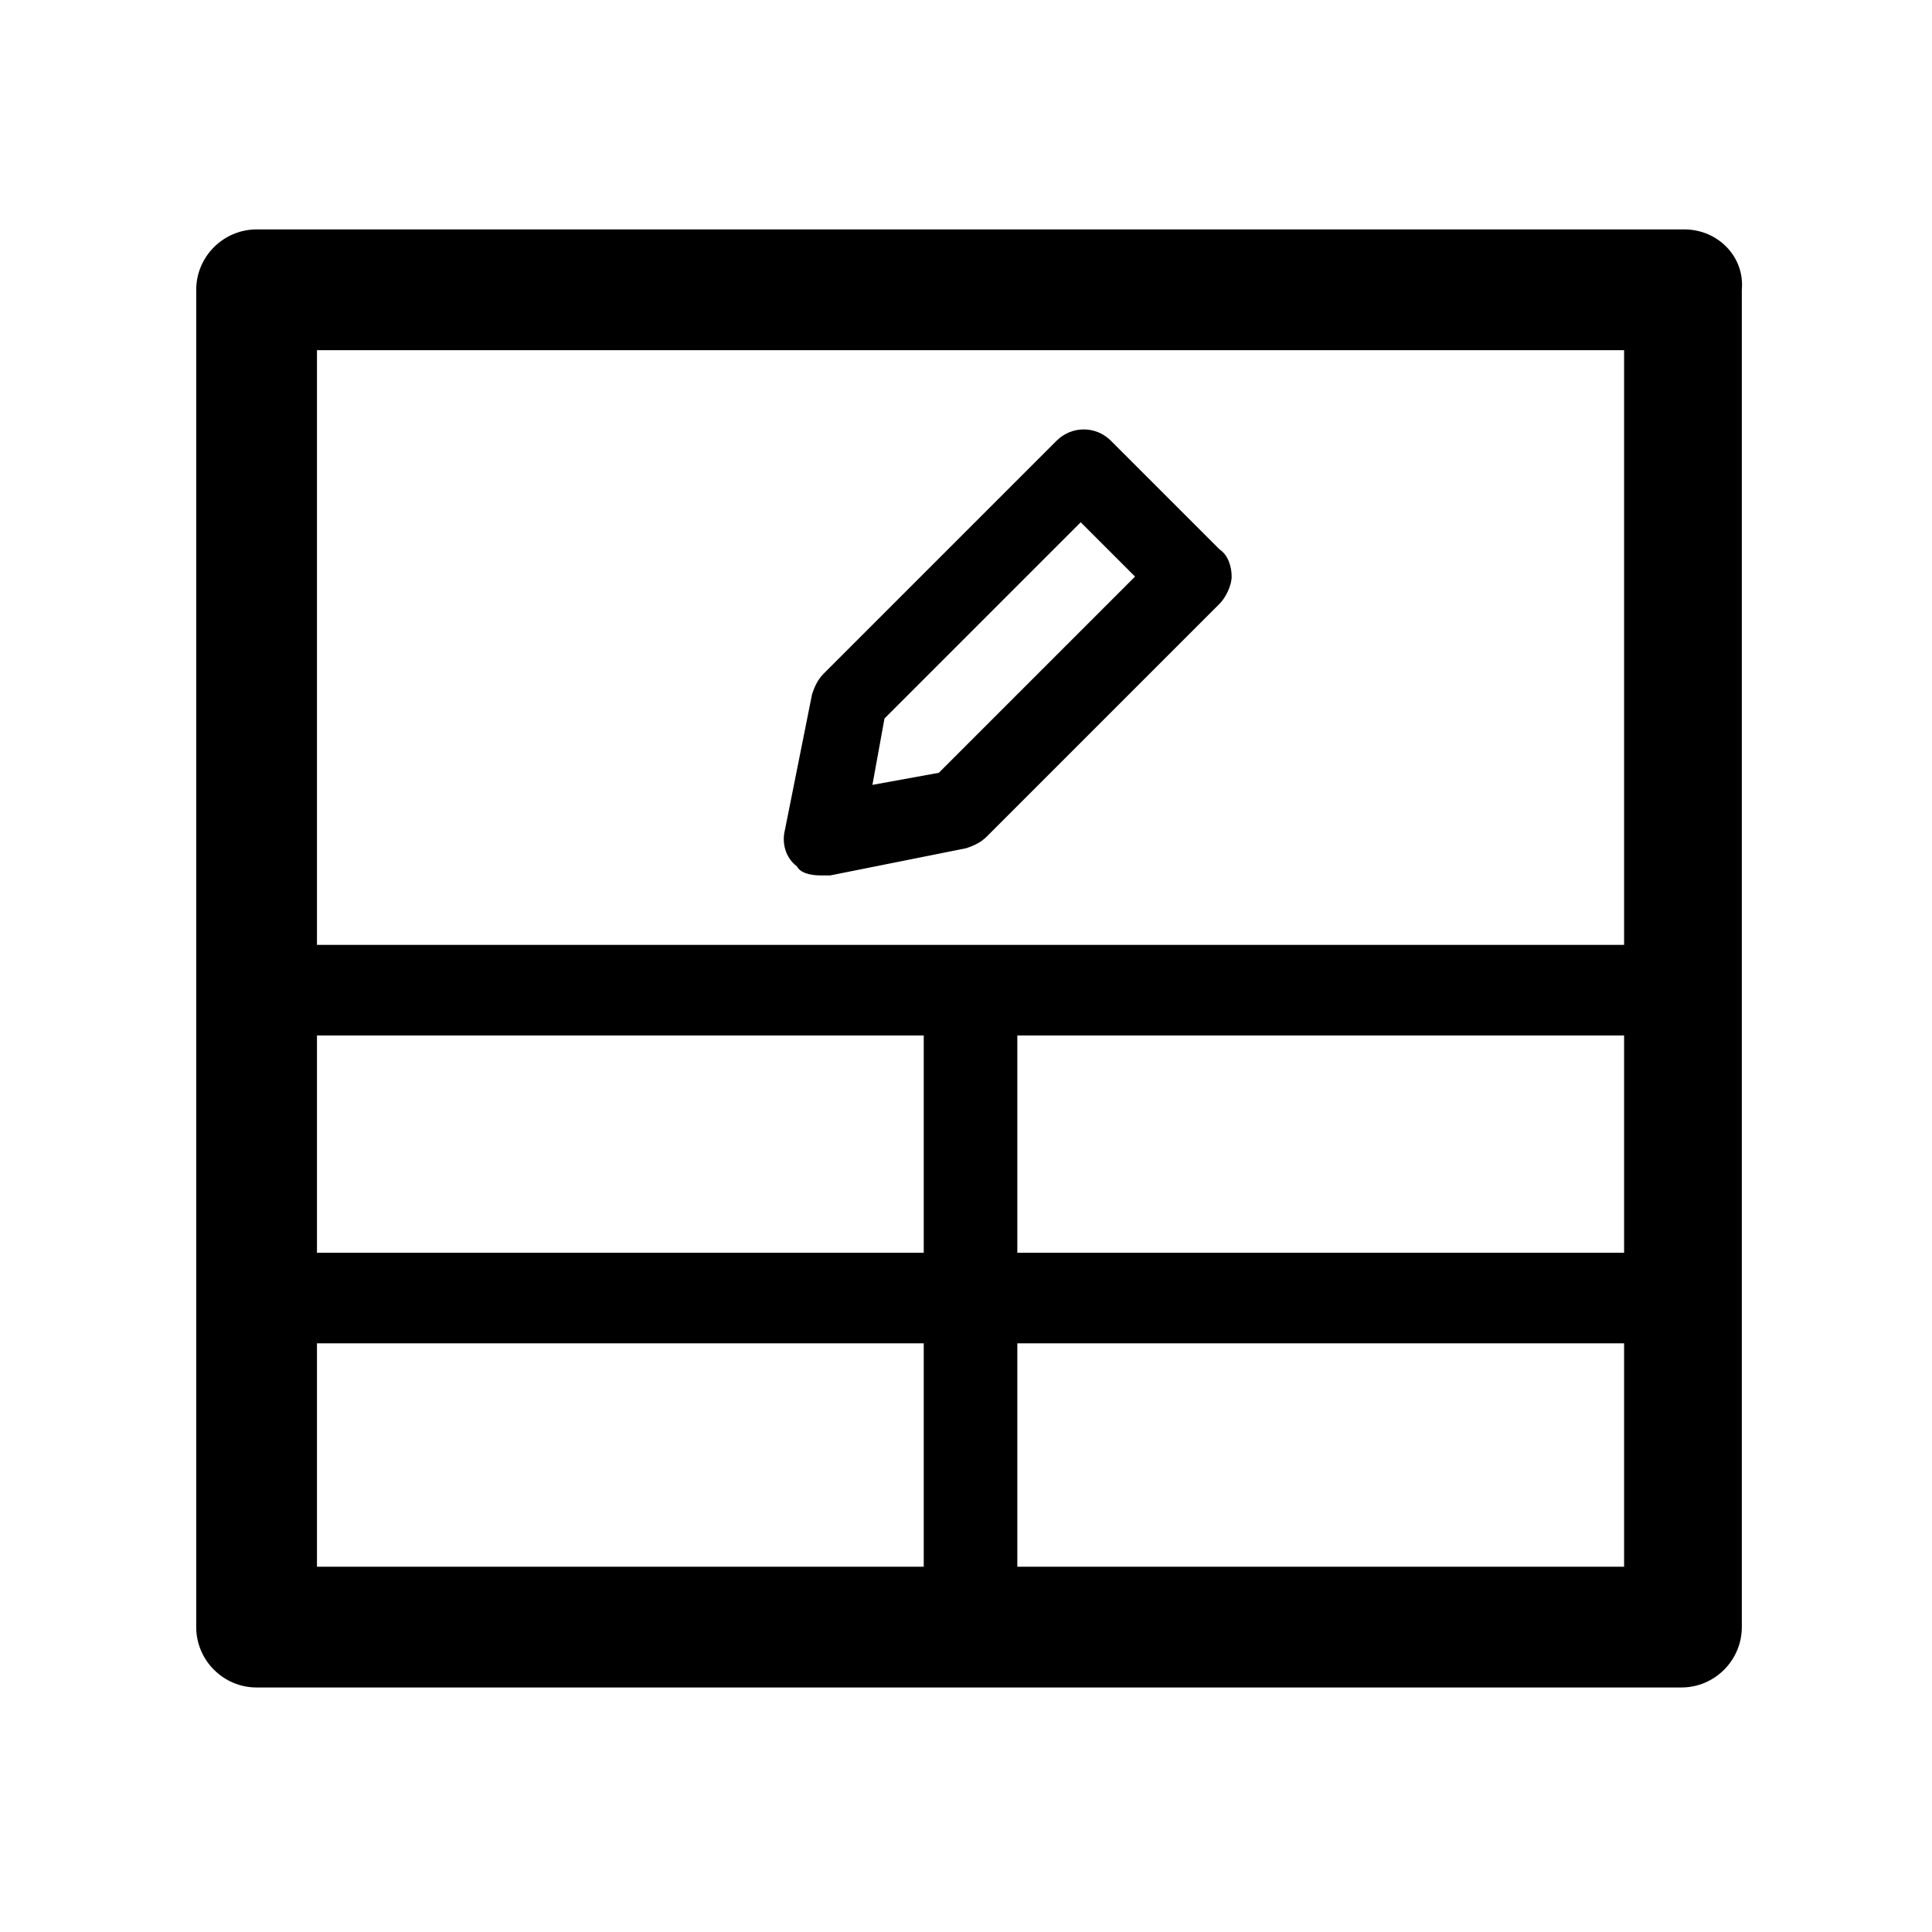
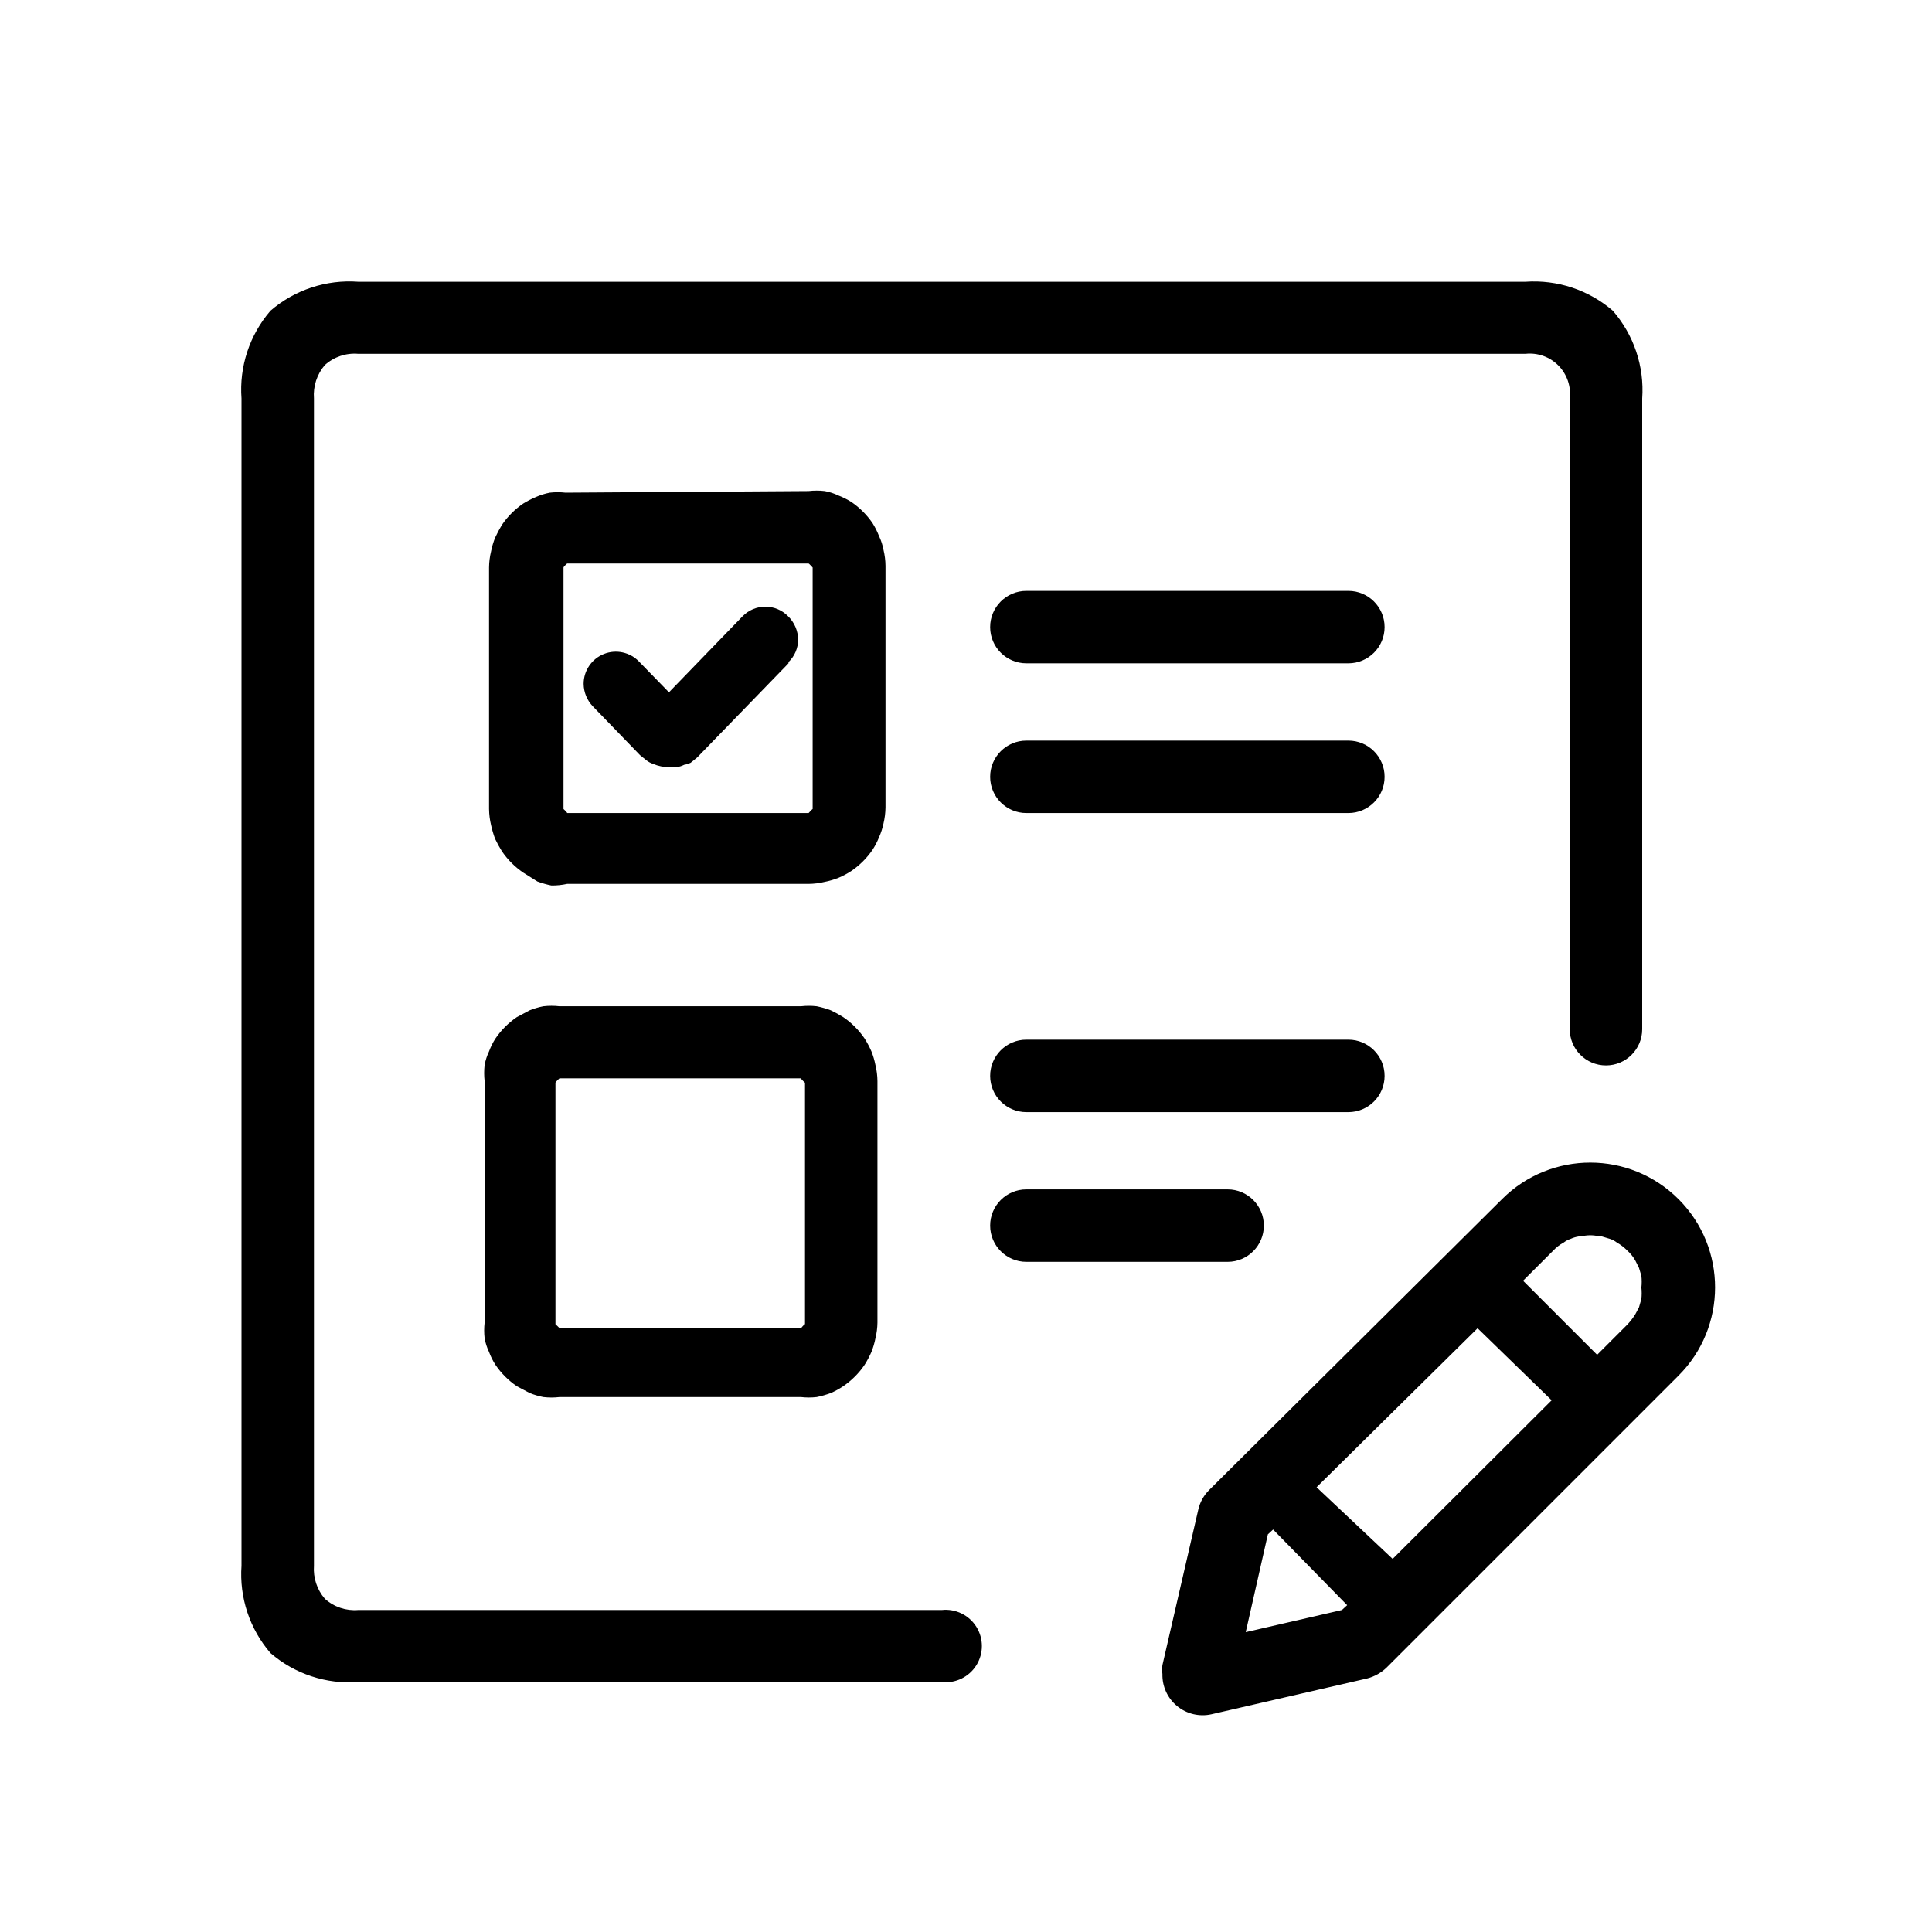
- <svg xmlns="http://www.w3.org/2000/svg" version="1.1" id="图层_1" x="0px" y="0px" viewBox="0 0 64 64" style="enable-background:new 0 0 64 64;" xml:space="preserve">
-   <style type="text/css">
- 	.st0{fill:currentcolor;}
-   </style>
-   <g>
-     <path class="st0" d="M55.8,7.6H8.5c-1.1,0-2,0.9-2,2v44.3c0,1.1,0.9,2,2,2h47.2c1.1,0,2-0.9,2-2V9.6C57.8,8.5,56.9,7.6,55.8,7.6z    M53.8,11.6v19.7H10.5V11.6H53.8z M10.5,34.3h20.1v7.2H10.5V34.3z M33.7,34.3h20.1v7.2H33.7V34.3z M10.5,44.5h20.1v7.4H10.5V44.5z    M33.7,51.9v-7.4h20.1v7.4H33.7z" />
-     <path class="st0" d="M27.2,29c0.1,0,0.2,0,0.3,0l4.5-0.9c0.3-0.1,0.5-0.2,0.7-0.4l7.7-7.7c0.2-0.2,0.4-0.6,0.4-0.9   s-0.1-0.7-0.4-0.9l-3.6-3.6c-0.5-0.5-1.3-0.5-1.8,0l-7.7,7.7c-0.2,0.2-0.3,0.4-0.4,0.7L26,27.5c-0.1,0.4,0,0.9,0.4,1.2   C26.5,28.9,26.8,29,27.2,29z M29.3,23.8l6.5-6.5l1.8,1.8l-6.5,6.5L28.9,26L29.3,23.8z" />
-   </g>
+ <svg xmlns="http://www.w3.org/2000/svg" id="图层_1" data-name="图层 1" viewBox="0 0 48 48">
+   <defs>
+     <style>.cls-1{fill:currentColor;fill-rule:evenodd;}</style>
+   </defs>
+   <path id="矢量_220" data-name="矢量 220" class="cls-1" d="M23.4,41.79H8.9a3,3,0,0,1-2.18-.72A3,3,0,0,1,6,38.9V9.9a3,3,0,0,1,.72-2.18A3,3,0,0,1,8.9,7h29a3,3,0,0,1,2.17.72A3,3,0,0,1,40.8,9.9V25.57a.9.9,0,0,1-1.8,0V9.9a1,1,0,0,0-1.1-1.11H8.9a1.1,1.1,0,0,0-.83.28,1.14,1.14,0,0,0-.27.83v29a1.13,1.13,0,0,0,.27.82A1.1,1.1,0,0,0,8.9,40H23.4a.9.9,0,1,1,0,1.79ZM20.09,12.2a1.75,1.75,0,0,1,.4,0,1.35,1.35,0,0,1,.34.11,1.91,1.91,0,0,1,.32.16,2,2,0,0,1,.53.53,1.91,1.91,0,0,1,.16.32,1.35,1.35,0,0,1,.11.34,1.75,1.75,0,0,1,.05.4v6a1.83,1.83,0,0,1-.05.4,1.67,1.67,0,0,1-.11.34,1.82,1.82,0,0,1-.16.31,2,2,0,0,1-.53.53,2,2,0,0,1-.32.17,1.91,1.91,0,0,1-.34.1,1.75,1.75,0,0,1-.4.05h-6A1.74,1.74,0,0,1,13.7,22a2.3,2.3,0,0,1-.35-.1L13,21.68a2,2,0,0,1-.53-.53,3.07,3.07,0,0,1-.17-.31,2.56,2.56,0,0,1-.1-.34,1.83,1.83,0,0,1-.05-.4v-6a1.75,1.75,0,0,1,.05-.4,1.91,1.91,0,0,1,.1-.34,3.24,3.24,0,0,1,.17-.32,2,2,0,0,1,.53-.53,2.29,2.29,0,0,1,.31-.16,1.57,1.57,0,0,1,.35-.11,1.72,1.72,0,0,1,.39,0Zm0,1.8h-6s-.09.08-.09.1v6s.09.08.09.1h6s.09-.1.1-.1v-6S20.1,14,20.09,14ZM33.5,16.48h-8a.9.9,0,1,1,0-1.8h8a.9.9,0,0,1,0,1.8Zm-13.91,0-2.27,2.34-.16.13A.56.56,0,0,1,17,19a.6.6,0,0,1-.19.06l-.19,0a1,1,0,0,1-.39-.08.56.56,0,0,1-.17-.09l-.16-.13-1.17-1.21a.82.82,0,0,1-.23-.56.8.8,0,0,1,1.38-.55l.74.76,1.83-1.89a.79.79,0,0,1,1.13,0,.83.83,0,0,1,.25.58A.78.78,0,0,1,19.59,16.45ZM33.5,20.2h-8a.9.9,0,1,1,0-1.8h8a.9.9,0,1,1,0,1.8ZM19.9,25a1.72,1.72,0,0,1,.39,0,2.3,2.3,0,0,1,.35.1,3.07,3.07,0,0,1,.31.17,2,2,0,0,1,.53.53,2.4,2.4,0,0,1,.17.32,1.91,1.91,0,0,1,.1.34,1.75,1.75,0,0,1,.05.4v6a1.74,1.74,0,0,1-.05.39,1.91,1.91,0,0,1-.1.34,2.4,2.4,0,0,1-.17.32,2,2,0,0,1-.53.53,1.87,1.87,0,0,1-.31.17,2.3,2.3,0,0,1-.35.1,1.72,1.72,0,0,1-.39,0h-6a1.75,1.75,0,0,1-.4,0,1.91,1.91,0,0,1-.34-.1l-.32-.17a2,2,0,0,1-.53-.53,1.59,1.59,0,0,1-.16-.32,1.35,1.35,0,0,1-.11-.34,1.72,1.72,0,0,1,0-.39v-6a1.75,1.75,0,0,1,0-.4,1.35,1.35,0,0,1,.11-.34,1.59,1.59,0,0,1,.16-.32,2,2,0,0,1,.53-.53l.32-.17a1.91,1.91,0,0,1,.34-.1,1.75,1.75,0,0,1,.4,0Zm13.6,2.63h-8a.9.9,0,0,1,0-1.8h8a.9.9,0,1,1,0,1.8Zm-13.6-.84h-6s-.1.09-.1.11v6s.09.08.1.1h6s.08-.1.1-.1v-6S19.9,26.81,19.9,26.79Zm17.42,3a3.1,3.1,0,0,1,4.38,4.39l-7.25,7.25a1.09,1.09,0,0,1-.48.27l-3.87.89a1,1,0,0,1-1.22-1,.83.83,0,0,1,0-.22l.89-3.86a1,1,0,0,1,.27-.49ZM30.5,31.35h-5a.9.9,0,0,1,0-1.8h5a.9.9,0,0,1,0,1.8Zm.45,9.2L33.34,40l.13-.12L31.63,38l-.13.12Zm3.65-1.82,3.95-3.94L36.71,33l-4,3.95Zm5.08-5.07.75-.75a1.64,1.64,0,0,0,.2-.26l.09-.17.06-.21a1.33,1.33,0,0,0,0-.28,1.36,1.36,0,0,0,0-.29l-.06-.2-.09-.18a1,1,0,0,0-.2-.25,1.21,1.21,0,0,0-.26-.2.56.56,0,0,0-.17-.09l-.2-.06h-.06a.9.9,0,0,0-.46,0h-.06a.76.76,0,0,0-.2.06.56.56,0,0,0-.17.09,1,1,0,0,0-.26.2l-.75.75Z" />
</svg>
